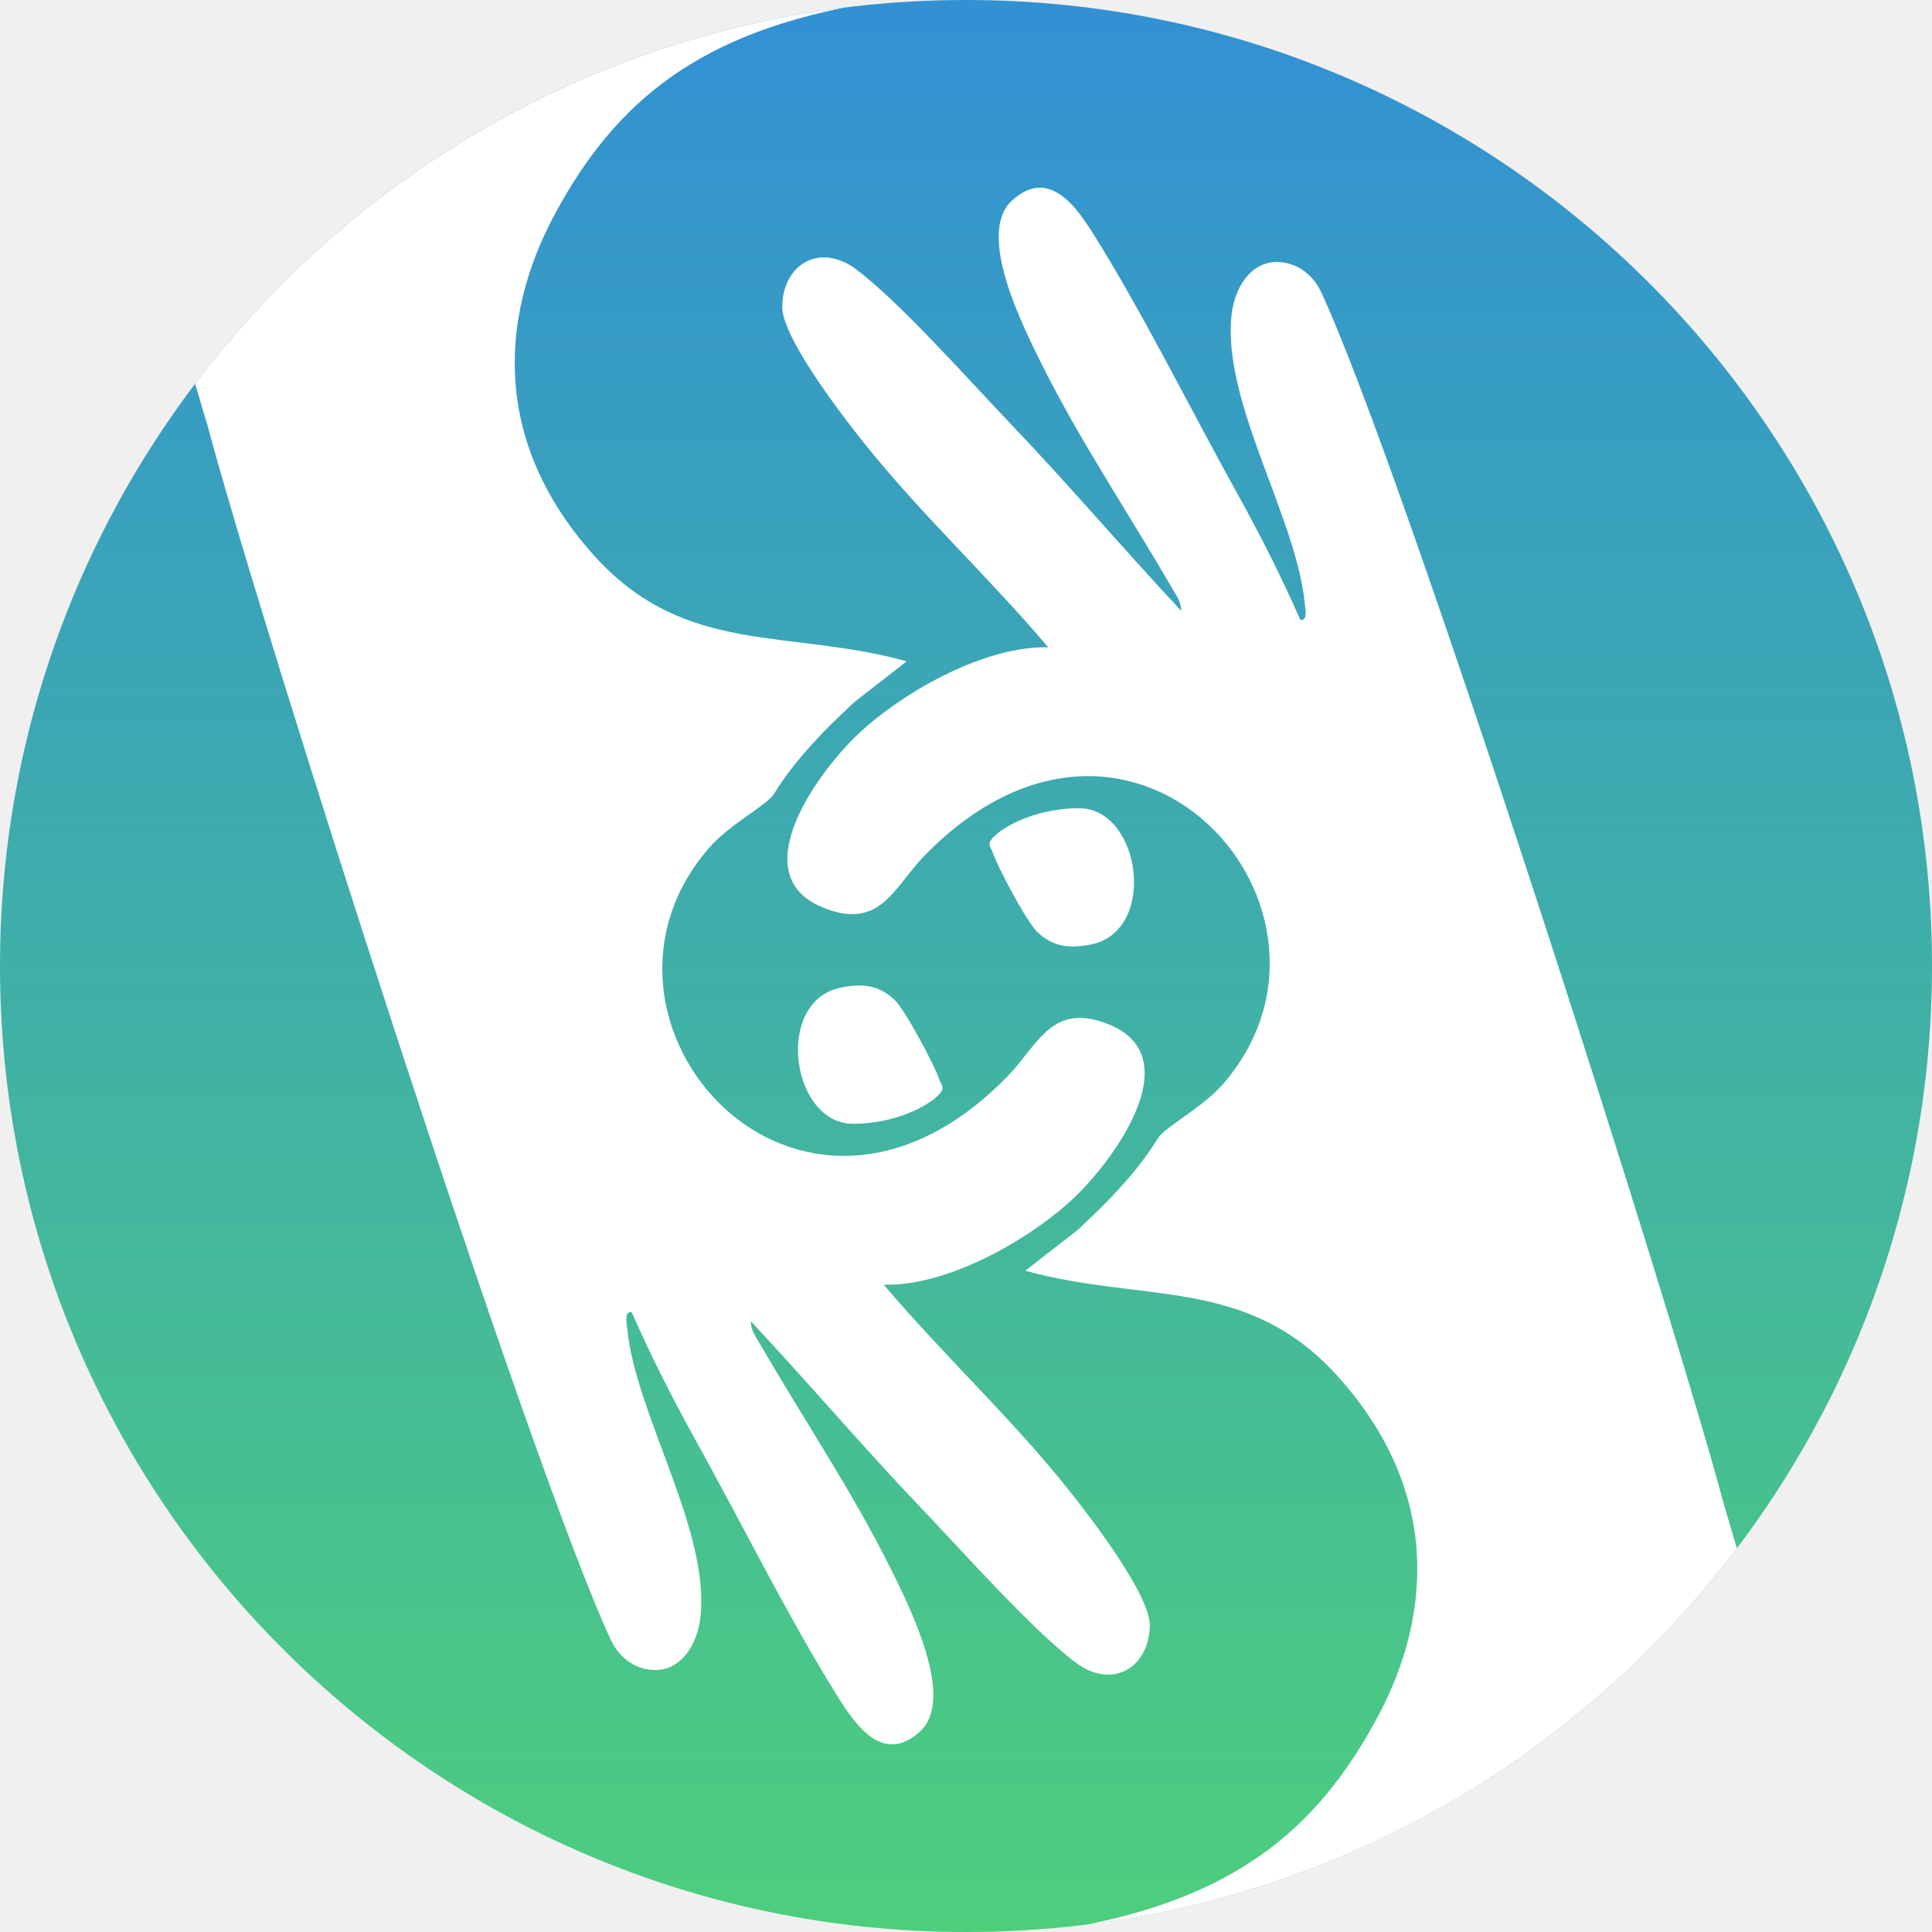
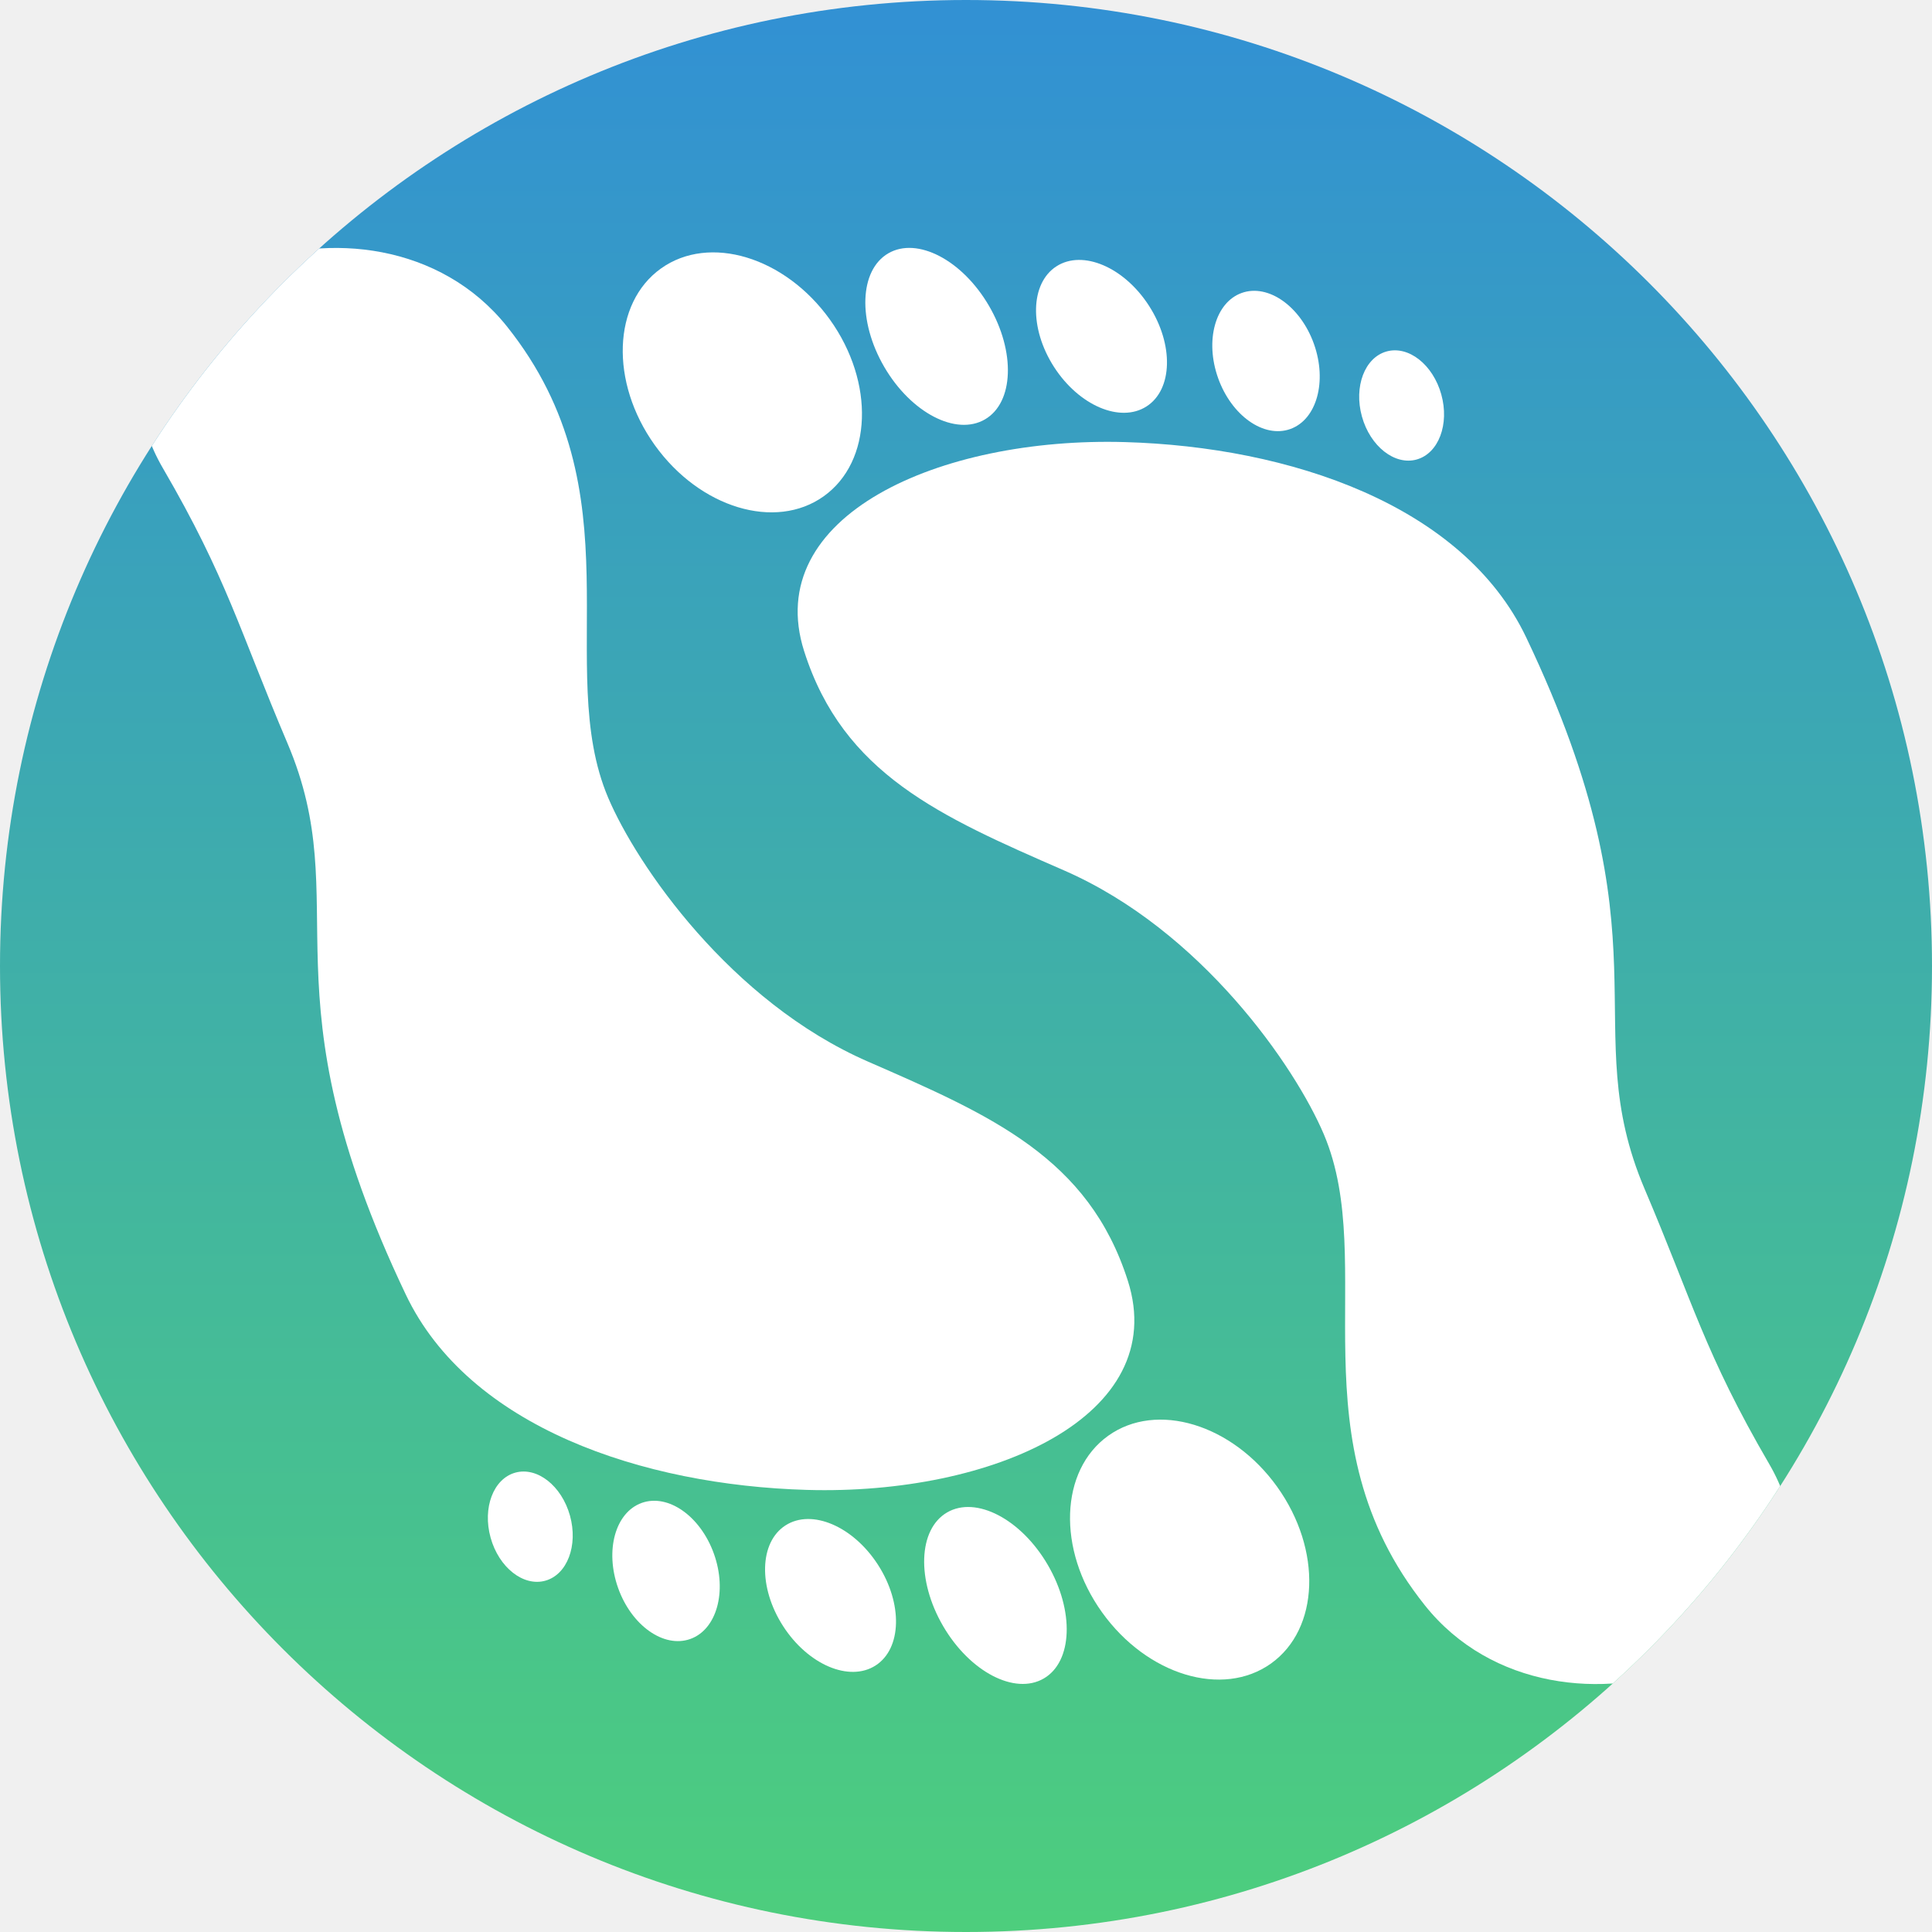
<svg xmlns="http://www.w3.org/2000/svg" id="Logo" viewBox="0 0 1024 1024">
  <defs>
    <style>
+       .helping_hands_gradient {
+         fill: url(#helping_hands_gradient);
+       }
+ 
+       .helping_hands_gradient, .helping_hands_transparent, .helping_hands_white {
+         stroke-width: 0px;
+       }
+ 
      .helping_hands_transparent {
        fill: none;
-       }
- 
-       .helping_hands_transparent, .helping_hands_white, .helping_hands_gradient {
-         stroke-width: 0px;
      }

      .helping_hands_white {
        fill: #fff;
      }

      .helping_hands_circle_clip {
        clip-path: url(#clippath);
-       }
- 
-       .helping_hands_gradient {
-         fill: url(#helping_hands_gradient);
      }
    </style>
    <clipPath id="clippath">
      <circle id="Circle_Mask" data-name="Circle Mask" class="helping_hands_transparent" cx="512" cy="512" r="512" />
    </clipPath>
    <linearGradient id="helping_hands_gradient" data-name="helping_hands_gradient" x1="512" y1="10.23" x2="512" y2="1021.04" gradientUnits="userSpaceOnUse">
      <stop offset="0" stop-color="#3291d3" />
      <stop offset="1" stop-color="#4dce7d" />
    </linearGradient>
  </defs>
  <g id="Clipping_Group" data-name="Clipping Group">
    <g class="helping_hands_circle_clip">
      <g id="Design">
        <rect id="Background" class="helping_hands_gradient" width="1024" height="1024" />
-         <g id="Hands">
-           <g id="Right_Hand" data-name="Right Hand">
-             <path id="Right_Hand-2" data-name="Right Hand" class="helping_hands_white" d="m0,1094v74.23h1024l-110.13-370.21c-26.35-99.45-168.66-546.13-213.56-643.05-3.22-6.95-8.94-12.72-16.26-14.96-18.47-5.67-29.53,10.42-31.32,26.97-5,46.19,34.5,107.41,38.85,153.1.25,2.6,1.73,9.09-2.38,8.44-10-22.77-21.51-45.52-33.58-67.25-24.07-43.36-49.64-94.91-75.33-136.01-9.49-15.18-24.19-37.11-44-18.88-19.01,17.5,5.91,66.62,15.6,86.16,20.11,40.54,46.18,79.26,68.77,118.28,2.27,3.92,5.56,8.17,5.34,12.86-30.32-32.4-59.11-66.33-89.78-98.45-21.33-22.34-59.74-65.62-82.6-82.59-18.83-13.98-38.46-3.04-39.04,19.59-.42,16.23,31.45,57.57,42.6,71.6,30.47,38.35,66.81,71.93,98.4,109.26-33.16-.82-75.42,22.72-99.62,44.93-21.06,19.33-62.99,75.3-19.96,92.92,30.56,12.51,37.63-10.6,53.94-27.35,111.46-114.52,237.85,30.4,157.86,121.46-10.71,12.19-30.44,22.26-34.09,28.26-13.53,22.26-35.22,41.54-42.34,48.45l-27.92,21.73c62.54,17.4,117.12,2.67,165.09,55.44,53.44,58.78,51.85,124.71,21.63,181.11-33.03,61.63-78.17,97.31-166.36,112.33-68.58,11.67-458.92,31.43-563.81,71.65Z" />
-             <path id="Right_Hand_Thumb" data-name="Right Hand Thumb" class="helping_hands_white" d="m452,595.62c24.42.07,43.1-11.25,46.69-16.81,2.06-2.52-.1-4.37-.83-6.58-2.53-7.73-18.02-36.77-23.58-42.13-8.37-8.08-17.35-8.97-28.67-6.64-35.44,7.3-26.27,72.06,6.39,72.16Z" />
+         <g id="Feet">
+           <g>
+             <path class="helping_hands_white" d="m426.23,345.21c-22.85-71.63,71.46-113.74,170.1-110.89,87.1,2.51,179.1,33.22,212.6,103.55,77.41,162.51,25.89,205.6,62.75,292.3,25.51,60,32.01,87.34,65.98,145.68,57.46,98.7-112.05,163.25-182.4,75.07-70.35-88.18-24.26-180.56-53.59-249.7-15.22-35.86-64.86-108.11-137.72-139.89-65.5-28.57-116.96-51.03-137.71-116.11Z" />
+             <ellipse class="helping_hands_white" cx="393.47" cy="202.67" rx="57.1" ry="74.19" transform="translate(-44.48 266.69) rotate(-35.57)" />
+             <ellipse class="helping_hands_white" cx="496.43" cy="178.32" rx="32.13" ry="50.92" transform="translate(-22.31 273.97) rotate(-30.21)" />
+             <ellipse class="helping_hands_white" cx="583.83" cy="178.32" rx="29.94" ry="44.14" transform="translate(-3.67 344.14) rotate(-32.75)" />
+             <ellipse class="helping_hands_white" cx="671.01" cy="191.35" rx="26.96" ry="38.29" transform="translate(-25.29 236.4) rotate(-19.62)" />
+             <ellipse class="helping_hands_white" cx="742.88" cy="214.86" rx="21.83" ry="29.72" transform="translate(-30.4 206.8) rotate(-15.53)" />
          </g>
-           <g id="Left_Hand" data-name="Left Hand">
-             <path id="Left_Hand-2" data-name="Left Hand" class="helping_hands_white" d="m1024-70v-74.23H0L110.13,225.99c26.35,99.45,168.66,546.13,213.56,643.05,3.22,6.95,8.94,12.72,16.26,14.96,18.47,5.67,29.53-10.42,31.32-26.97,5-46.19-34.5-107.41-38.85-153.1-.25-2.6-1.73-9.09,2.38-8.44,10,22.77,21.51,45.52,33.58,67.25,24.07,43.36,49.64,94.91,75.33,136.01,9.49,15.18,24.19,37.11,44,18.88,19.01-17.5-5.91-66.62-15.6-86.16-20.11-40.54-46.18-79.26-68.77-118.28-2.27-3.92-5.56-8.17-5.34-12.86,30.32,32.4,59.11,66.33,89.78,98.45,21.33,22.34,59.74,65.62,82.6,82.59,18.83,13.98,38.46,3.04,39.04-19.59.42-16.23-31.45-57.57-42.6-71.6-30.47-38.35-66.81-71.93-98.4-109.26,33.16.82,75.42-22.72,99.62-44.93,21.06-19.33,62.99-75.3,19.96-92.92-30.56-12.51-37.63,10.6-53.94,27.35-111.46,114.52-237.85-30.4-157.86-121.46,10.71-12.19,30.44-22.26,34.09-28.26,13.53-22.26,35.22-41.54,42.34-48.45l27.92-21.73c-62.54-17.4-117.12-2.67-165.09-55.44-53.44-58.78-51.85-124.71-21.63-181.11C326.86,52.35,372,16.67,460.19,1.65c68.58-11.67,458.92-31.43,563.81-71.65Z" />
-             <path id="Left_Hand_Thumb" data-name="Left Hand Thumb" class="helping_hands_white" d="m572,428.38c-24.42-.07-43.1,11.25-46.69,16.81-2.06,2.52.1,4.37.83,6.58,2.53,7.73,18.02,36.77,23.58,42.13,8.37,8.08,17.35,8.97,28.67,6.64,35.44-7.3,26.27-72.06-6.39-72.16Z" />
+           <g>
+             <path class="helping_hands_white" d="m597.77,678.79c22.85,71.63-71.46,113.74-170.1,110.89-87.1-2.51-179.1-33.22-212.6-103.55-77.41-162.51-25.89-205.6-62.75-292.3-25.51-60-32.01-87.34-65.98-145.68-57.46-98.7,112.05-163.25,182.4-75.07,70.35,88.18,24.26,180.56,53.59,249.7,15.22,35.86,64.86,108.11,137.72,139.89,65.5,28.57,116.96,51.03,137.71,116.11Z" />
+             <ellipse class="helping_hands_white" cx="630.53" cy="821.33" rx="57.1" ry="74.19" transform="translate(-360.11 520.03) rotate(-35.57)" />
+             <ellipse class="helping_hands_white" cx="527.57" cy="845.68" rx="32.13" ry="50.92" transform="translate(-353.84 380.26) rotate(-30.21)" />
+             <ellipse class="helping_hands_white" cx="440.17" cy="845.68" rx="29.94" ry="44.14" transform="translate(-387.49 372.49) rotate(-32.75)" />
+             <ellipse class="helping_hands_white" cx="352.99" cy="832.65" rx="26.96" ry="38.29" transform="translate(-259.07 166.85) rotate(-19.62)" />
+             <ellipse class="helping_hands_white" cx="281.12" cy="809.14" rx="21.83" ry="29.72" transform="translate(-206.43 104.84) rotate(-15.53)" />
          </g>
        </g>
      </g>
    </g>
  </g>
</svg>
